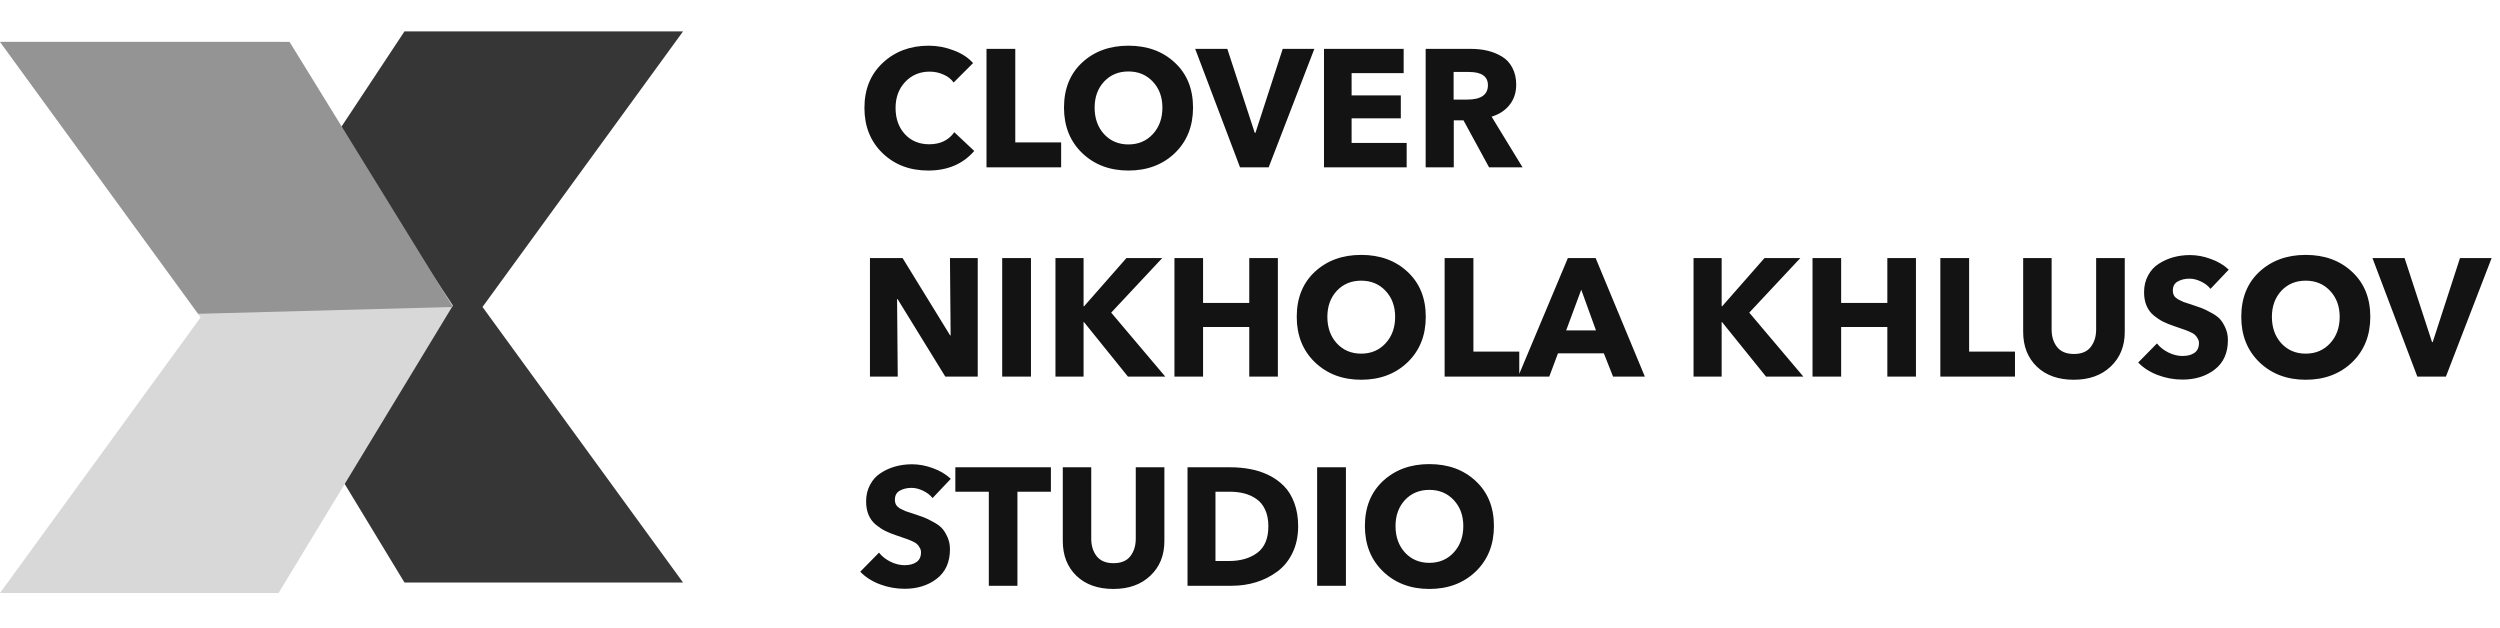
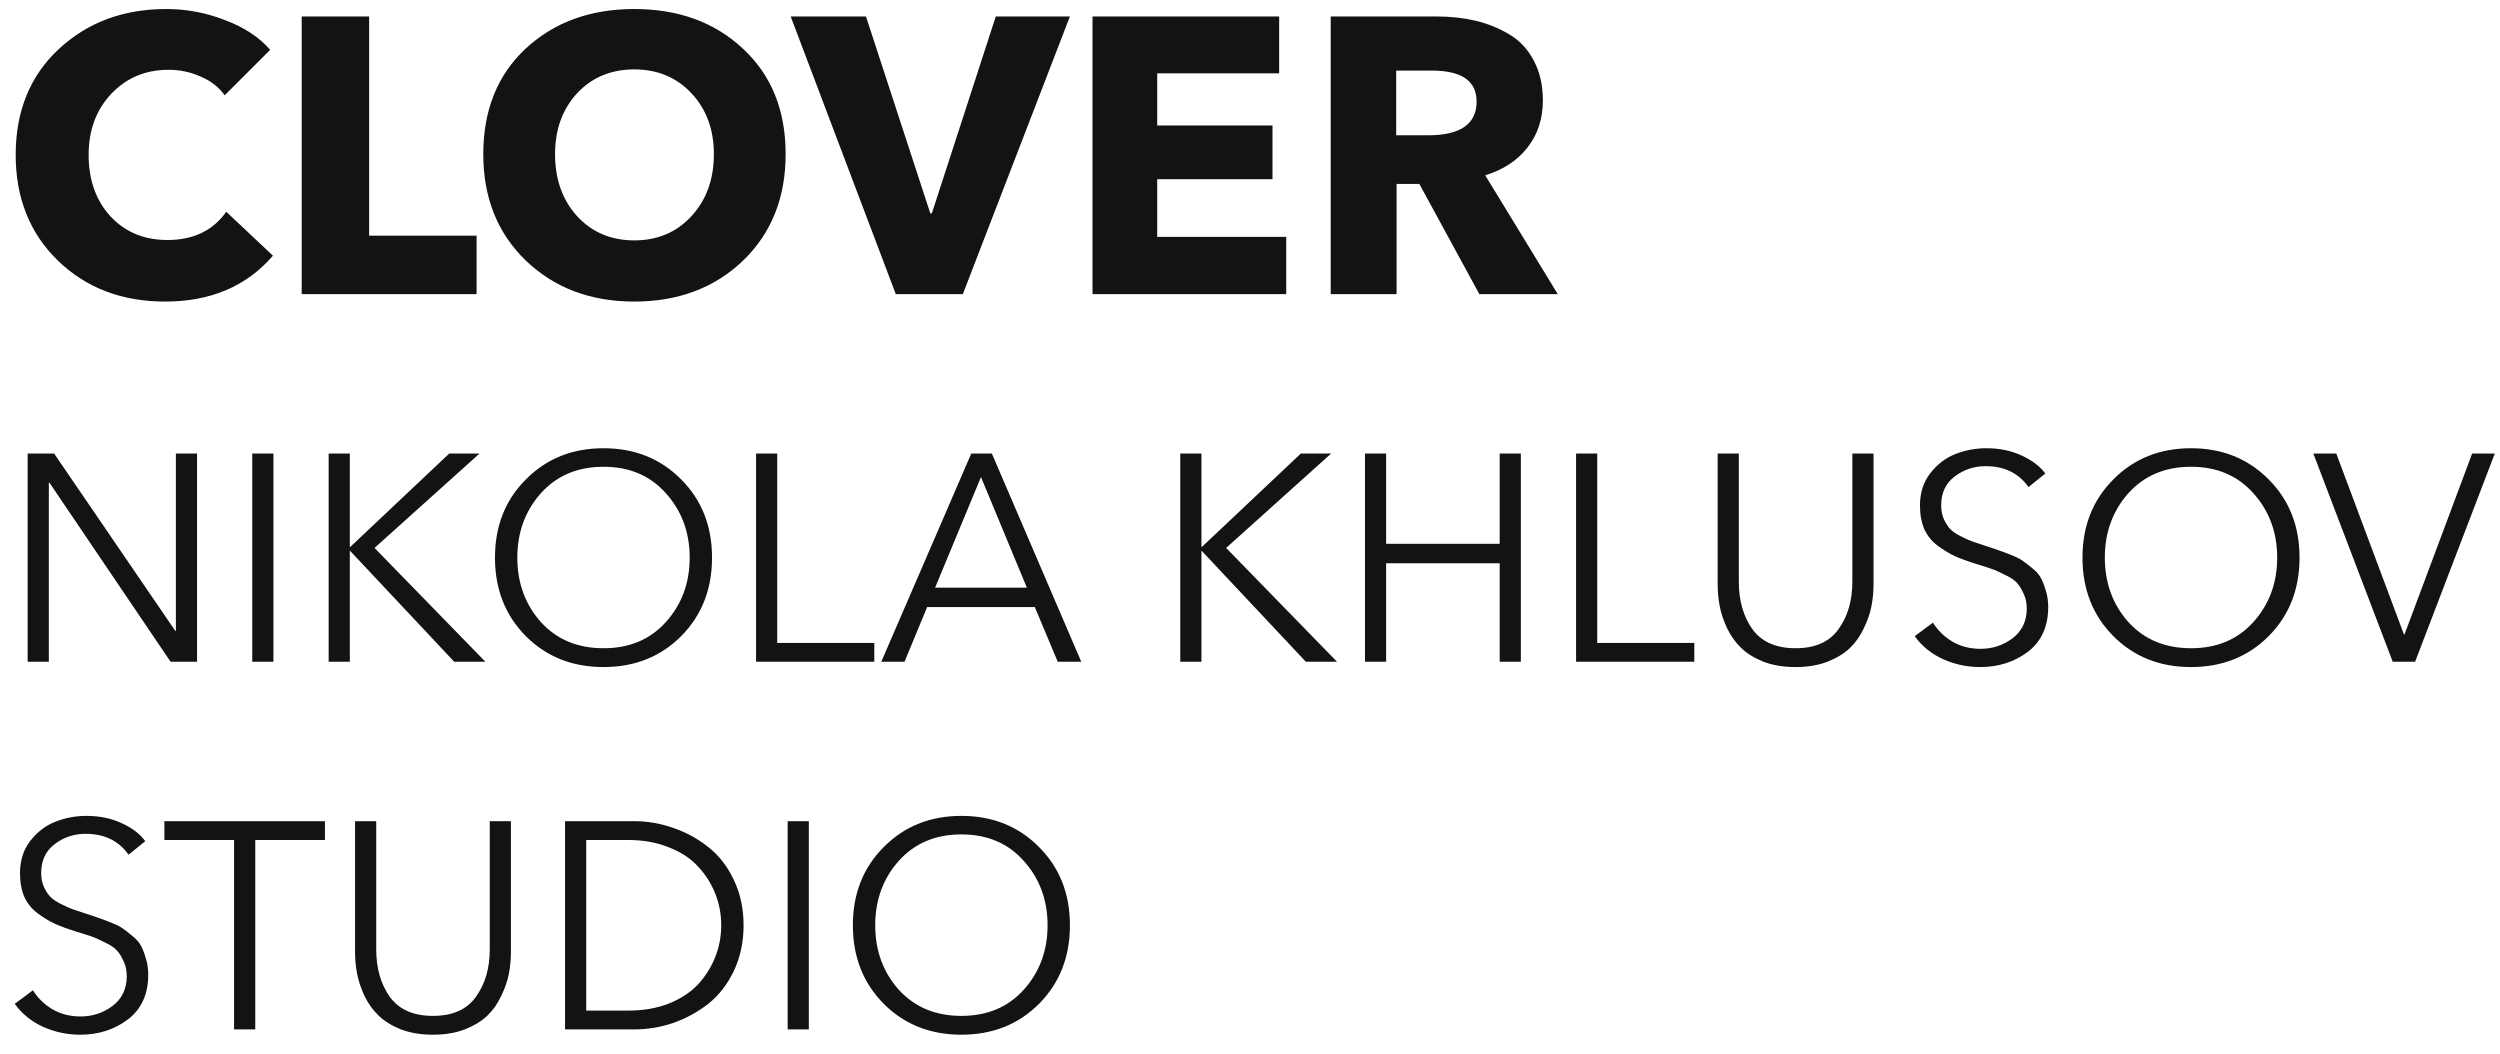
- <svg xmlns="http://www.w3.org/2000/svg" width="239" height="60" viewBox="0 0 239 60" fill="none">
-   <path d="M93.136 14.432C92.059 15.68 90.592 16.304 88.736 16.304C86.976 16.304 85.52 15.749 84.368 14.64C83.216 13.52 82.64 12.08 82.64 10.32C82.64 8.539 83.221 7.104 84.384 6.016C85.557 4.917 87.024 4.368 88.784 4.368C89.605 4.368 90.4 4.517 91.168 4.816C91.947 5.104 92.565 5.509 93.024 6.032L91.168 7.888C90.923 7.547 90.592 7.291 90.176 7.12C89.771 6.939 89.339 6.848 88.88 6.848C87.931 6.848 87.147 7.179 86.528 7.84C85.92 8.491 85.616 9.317 85.616 10.32C85.616 11.344 85.915 12.181 86.512 12.832C87.109 13.472 87.883 13.792 88.832 13.792C89.888 13.792 90.688 13.408 91.232 12.64L93.136 14.432ZM101.445 16H94.309V4.672H97.061V13.616H101.445V16ZM114.054 10.288C114.054 12.069 113.473 13.52 112.31 14.64C111.147 15.749 109.67 16.304 107.878 16.304C106.097 16.304 104.625 15.749 103.462 14.64C102.299 13.52 101.718 12.069 101.718 10.288C101.718 8.496 102.294 7.061 103.446 5.984C104.609 4.907 106.086 4.368 107.878 4.368C109.681 4.368 111.158 4.907 112.31 5.984C113.473 7.061 114.054 8.496 114.054 10.288ZM111.126 10.288C111.126 9.285 110.822 8.459 110.214 7.808C109.606 7.157 108.827 6.832 107.878 6.832C106.929 6.832 106.15 7.157 105.542 7.808C104.945 8.459 104.646 9.285 104.646 10.288C104.646 11.312 104.945 12.155 105.542 12.816C106.15 13.477 106.929 13.808 107.878 13.808C108.827 13.808 109.606 13.477 110.214 12.816C110.822 12.155 111.126 11.312 111.126 10.288ZM125.652 4.672L121.284 16H118.548L114.26 4.672H117.332L119.956 12.704H120.02L122.628 4.672H125.652ZM134.478 16H126.574V4.672H134.19V6.992H129.214V9.12H133.918V11.312H129.214V13.664H134.478V16ZM145.557 16H142.357L139.909 11.504H138.981V16H136.293V4.672H140.613C141.189 4.672 141.722 4.731 142.213 4.848C142.704 4.965 143.162 5.152 143.589 5.408C144.016 5.664 144.346 6.021 144.581 6.48C144.826 6.939 144.949 7.477 144.949 8.096C144.949 8.843 144.741 9.483 144.325 10.016C143.909 10.549 143.333 10.928 142.597 11.152L145.557 16ZM142.245 8.144C142.245 7.301 141.637 6.88 140.421 6.88H138.965V9.52H140.261C141.584 9.52 142.245 9.061 142.245 8.144ZM93.472 36H90.368L85.808 28.592H85.76L85.824 36H83.168V24.672H86.288L90.832 32.064H90.88L90.816 24.672H93.472V36ZM98.561 36H95.809V24.672H98.561V36ZM111.398 36H107.83L103.622 30.784H103.59V36H100.902V24.672H103.59V29.28H103.638L107.686 24.672H111.11L106.23 29.888L111.398 36ZM122.165 36H119.429V31.264H115.013V36H112.277V24.672H115.013V28.96H119.429V24.672H122.165V36ZM136.304 30.288C136.304 32.069 135.723 33.52 134.56 34.64C133.397 35.749 131.92 36.304 130.128 36.304C128.347 36.304 126.875 35.749 125.712 34.64C124.549 33.52 123.968 32.069 123.968 30.288C123.968 28.496 124.544 27.061 125.696 25.984C126.859 24.907 128.336 24.368 130.128 24.368C131.931 24.368 133.408 24.907 134.56 25.984C135.723 27.061 136.304 28.496 136.304 30.288ZM133.376 30.288C133.376 29.285 133.072 28.459 132.464 27.808C131.856 27.157 131.077 26.832 130.128 26.832C129.179 26.832 128.4 27.157 127.792 27.808C127.195 28.459 126.896 29.285 126.896 30.288C126.896 31.312 127.195 32.155 127.792 32.816C128.4 33.477 129.179 33.808 130.128 33.808C131.077 33.808 131.856 33.477 132.464 32.816C133.072 32.155 133.376 31.312 133.376 30.288ZM145.242 36H138.106V24.672H140.858V33.616H145.242V36ZM157.247 36H154.207L153.327 33.776H148.943L148.111 36H145.135L149.887 24.672H152.543L157.247 36ZM152.575 31.584L151.167 27.696L149.727 31.584H152.575ZM172.398 36H168.83L164.622 30.784H164.59V36H161.902V24.672H164.59V29.28H164.638L168.686 24.672H172.11L167.23 29.888L172.398 36ZM183.165 36H180.429V31.264H176.013V36H173.277V24.672H176.013V28.96H180.429V24.672H183.165V36ZM192.632 36H185.496V24.672H188.248V33.616H192.632V36ZM203.127 31.728C203.127 33.093 202.679 34.197 201.783 35.04C200.898 35.883 199.719 36.304 198.247 36.304C196.775 36.304 195.602 35.888 194.727 35.056C193.853 34.213 193.415 33.104 193.415 31.728V24.672H196.135V31.504C196.135 32.176 196.311 32.736 196.663 33.184C197.015 33.621 197.549 33.84 198.263 33.84C198.989 33.84 199.522 33.621 199.863 33.184C200.215 32.736 200.391 32.176 200.391 31.504V24.672H203.127V31.728ZM213.068 25.776L211.324 27.616C211.1 27.328 210.796 27.093 210.412 26.912C210.039 26.731 209.671 26.64 209.308 26.64C208.881 26.64 208.508 26.731 208.188 26.912C207.879 27.083 207.724 27.371 207.724 27.776C207.724 27.957 207.761 28.117 207.836 28.256C207.911 28.384 208.033 28.501 208.204 28.608C208.385 28.704 208.561 28.789 208.732 28.864C208.903 28.928 209.148 29.008 209.468 29.104C209.884 29.243 210.209 29.355 210.444 29.44C210.679 29.525 210.977 29.669 211.34 29.872C211.713 30.064 212.001 30.267 212.204 30.48C212.407 30.693 212.588 30.981 212.748 31.344C212.908 31.696 212.988 32.085 212.988 32.512C212.988 33.739 212.567 34.677 211.724 35.328C210.892 35.968 209.868 36.288 208.652 36.288C207.831 36.288 207.041 36.144 206.284 35.856C205.527 35.568 204.903 35.168 204.412 34.656L206.204 32.832C206.481 33.184 206.844 33.472 207.292 33.696C207.751 33.92 208.204 34.032 208.652 34.032C209.111 34.032 209.484 33.936 209.772 33.744C210.071 33.541 210.22 33.227 210.22 32.8C210.22 32.629 210.177 32.48 210.092 32.352C210.017 32.213 209.932 32.101 209.836 32.016C209.74 31.92 209.569 31.819 209.324 31.712C209.079 31.605 208.871 31.525 208.7 31.472C208.529 31.408 208.252 31.312 207.868 31.184C207.452 31.045 207.095 30.901 206.796 30.752C206.497 30.603 206.199 30.405 205.9 30.16C205.601 29.915 205.372 29.605 205.212 29.232C205.052 28.859 204.972 28.427 204.972 27.936C204.972 27.339 205.1 26.805 205.356 26.336C205.612 25.856 205.953 25.483 206.38 25.216C206.807 24.939 207.271 24.731 207.772 24.592C208.284 24.453 208.812 24.384 209.356 24.384C210.017 24.384 210.679 24.507 211.34 24.752C212.012 24.987 212.588 25.328 213.068 25.776ZM226.601 30.288C226.601 32.069 226.02 33.52 224.857 34.64C223.694 35.749 222.217 36.304 220.425 36.304C218.644 36.304 217.172 35.749 216.009 34.64C214.846 33.52 214.265 32.069 214.265 30.288C214.265 28.496 214.841 27.061 215.993 25.984C217.156 24.907 218.633 24.368 220.425 24.368C222.228 24.368 223.705 24.907 224.857 25.984C226.02 27.061 226.601 28.496 226.601 30.288ZM223.673 30.288C223.673 29.285 223.369 28.459 222.761 27.808C222.153 27.157 221.374 26.832 220.425 26.832C219.476 26.832 218.697 27.157 218.089 27.808C217.492 28.459 217.193 29.285 217.193 30.288C217.193 31.312 217.492 32.155 218.089 32.816C218.697 33.477 219.476 33.808 220.425 33.808C221.374 33.808 222.153 33.477 222.761 32.816C223.369 32.155 223.673 31.312 223.673 30.288ZM238.199 24.672L233.831 36H231.095L226.807 24.672H229.879L232.503 32.704H232.567L235.175 24.672H238.199ZM90.896 45.776L89.152 47.616C88.928 47.328 88.624 47.093 88.24 46.912C87.867 46.731 87.499 46.64 87.136 46.64C86.709 46.64 86.336 46.731 86.016 46.912C85.707 47.083 85.552 47.371 85.552 47.776C85.552 47.957 85.589 48.117 85.664 48.256C85.739 48.384 85.861 48.501 86.032 48.608C86.213 48.704 86.389 48.789 86.56 48.864C86.731 48.928 86.976 49.008 87.296 49.104C87.712 49.243 88.037 49.355 88.272 49.44C88.507 49.525 88.805 49.669 89.168 49.872C89.541 50.064 89.829 50.267 90.032 50.48C90.235 50.693 90.416 50.981 90.576 51.344C90.736 51.696 90.816 52.085 90.816 52.512C90.816 53.739 90.395 54.677 89.552 55.328C88.72 55.968 87.696 56.288 86.48 56.288C85.659 56.288 84.869 56.144 84.112 55.856C83.355 55.568 82.731 55.168 82.24 54.656L84.032 52.832C84.309 53.184 84.672 53.472 85.12 53.696C85.579 53.92 86.032 54.032 86.48 54.032C86.939 54.032 87.312 53.936 87.6 53.744C87.899 53.541 88.048 53.227 88.048 52.8C88.048 52.629 88.005 52.48 87.92 52.352C87.845 52.213 87.76 52.101 87.664 52.016C87.568 51.92 87.397 51.819 87.152 51.712C86.907 51.605 86.699 51.525 86.528 51.472C86.357 51.408 86.08 51.312 85.696 51.184C85.28 51.045 84.923 50.901 84.624 50.752C84.325 50.603 84.027 50.405 83.728 50.16C83.429 49.915 83.2 49.605 83.04 49.232C82.88 48.859 82.8 48.427 82.8 47.936C82.8 47.339 82.928 46.805 83.184 46.336C83.44 45.856 83.781 45.483 84.208 45.216C84.635 44.939 85.099 44.731 85.6 44.592C86.112 44.453 86.64 44.384 87.184 44.384C87.845 44.384 88.507 44.507 89.168 44.752C89.84 44.987 90.416 45.328 90.896 45.776ZM100.466 47.008H97.266V56H94.53V47.008H91.33V44.672H100.466V47.008ZM111.315 51.728C111.315 53.093 110.867 54.197 109.971 55.04C109.086 55.883 107.907 56.304 106.435 56.304C104.963 56.304 103.79 55.888 102.915 55.056C102.04 54.213 101.603 53.104 101.603 51.728V44.672H104.323V51.504C104.323 52.176 104.499 52.736 104.851 53.184C105.203 53.621 105.736 53.84 106.451 53.84C107.176 53.84 107.71 53.621 108.051 53.184C108.403 52.736 108.579 52.176 108.579 51.504V44.672H111.315V51.728ZM124.103 50.304C124.103 51.264 123.922 52.117 123.559 52.864C123.197 53.611 122.706 54.208 122.087 54.656C121.479 55.104 120.807 55.44 120.071 55.664C119.335 55.888 118.562 56 117.751 56H113.527V44.672H117.623C118.295 44.672 118.93 44.731 119.527 44.848C120.135 44.955 120.722 45.147 121.287 45.424C121.853 45.701 122.338 46.048 122.743 46.464C123.159 46.88 123.49 47.419 123.735 48.08C123.981 48.731 124.103 49.472 124.103 50.304ZM121.255 50.304C121.255 49.696 121.154 49.173 120.951 48.736C120.749 48.288 120.466 47.941 120.103 47.696C119.751 47.451 119.362 47.275 118.935 47.168C118.519 47.061 118.061 47.008 117.559 47.008H116.199V53.632H117.495C118.594 53.632 119.495 53.371 120.199 52.848C120.903 52.325 121.255 51.477 121.255 50.304ZM128.67 56H125.918V44.672H128.67V56ZM142.82 50.288C142.82 52.069 142.238 53.52 141.076 54.64C139.913 55.749 138.436 56.304 136.644 56.304C134.862 56.304 133.39 55.749 132.228 54.64C131.065 53.52 130.484 52.069 130.484 50.288C130.484 48.496 131.06 47.061 132.212 45.984C133.374 44.907 134.852 44.368 136.644 44.368C138.446 44.368 139.924 44.907 141.076 45.984C142.238 47.061 142.82 48.496 142.82 50.288ZM139.892 50.288C139.892 49.285 139.588 48.459 138.98 47.808C138.372 47.157 137.593 46.832 136.644 46.832C135.694 46.832 134.916 47.157 134.308 47.808C133.71 48.459 133.412 49.285 133.412 50.288C133.412 51.312 133.71 52.155 134.308 52.816C134.916 53.477 135.694 53.808 136.644 53.808C137.593 53.808 138.372 53.477 138.98 52.816C139.588 52.155 139.892 51.312 139.892 50.288Z" fill="#131313" />
-   <path fill-rule="evenodd" clip-rule="evenodd" d="M65.301 3H38.668L22 28.203L38.668 55.691H65.301L46.127 29.346L65.301 3Z" fill="#363636" />
-   <path fill-rule="evenodd" clip-rule="evenodd" d="M0 4H26.633L43.301 29.203L26.633 56.691H0L19.174 30.346L0 4Z" fill="#D8D8D8" />
-   <path fill-rule="evenodd" clip-rule="evenodd" d="M18.943 30L43.301 29.346L27.678 4H0L18.943 30Z" fill="#949494" />
+ <svg xmlns="http://www.w3.org/2000/svg" width="102" height="43" viewBox="0 0 102 43" fill="none">
+   <path d="M11.136 10.432C10.059 11.68 8.592 12.304 6.736 12.304C4.976 12.304 3.52 11.749 2.368 10.64C1.216 9.52 0.64 8.08 0.64 6.32C0.64 4.539 1.221 3.104 2.384 2.016C3.557 0.917 5.024 0.368 6.784 0.368C7.605 0.368 8.4 0.517 9.168 0.816C9.947 1.104 10.565 1.509 11.024 2.032L9.168 3.888C8.923 3.547 8.592 3.291 8.176 3.12C7.771 2.939 7.339 2.848 6.88 2.848C5.931 2.848 5.147 3.179 4.528 3.84C3.92 4.491 3.616 5.317 3.616 6.32C3.616 7.344 3.915 8.181 4.512 8.832C5.109 9.472 5.883 9.792 6.832 9.792C7.888 9.792 8.688 9.408 9.232 8.64L11.136 10.432ZM19.445 12H12.309V0.672H15.061V9.616H19.445V12ZM32.054 6.288C32.054 8.069 31.473 9.52 30.31 10.64C29.148 11.749 27.67 12.304 25.878 12.304C24.097 12.304 22.625 11.749 21.462 10.64C20.299 9.52 19.718 8.069 19.718 6.288C19.718 4.496 20.294 3.061 21.446 1.984C22.609 0.907 24.086 0.368 25.878 0.368C27.681 0.368 29.158 0.907 30.31 1.984C31.473 3.061 32.054 4.496 32.054 6.288ZM29.126 6.288C29.126 5.285 28.822 4.459 28.214 3.808C27.606 3.157 26.828 2.832 25.878 2.832C24.929 2.832 24.15 3.157 23.542 3.808C22.945 4.459 22.646 5.285 22.646 6.288C22.646 7.312 22.945 8.155 23.542 8.816C24.15 9.477 24.929 9.808 25.878 9.808C26.828 9.808 27.606 9.477 28.214 8.816C28.822 8.155 29.126 7.312 29.126 6.288ZM43.652 0.672L39.284 12H36.548L32.26 0.672H35.332L37.956 8.704H38.02L40.628 0.672H43.652ZM52.478 12H44.574V0.672H52.19V2.992H47.214V5.12H51.918V7.312H47.214V9.664H52.478V12ZM63.557 12H60.357L57.909 7.504H56.981V12H54.293V0.672H58.613C59.189 0.672 59.722 0.731 60.213 0.848C60.704 0.965 61.162 1.152 61.589 1.408C62.016 1.664 62.346 2.021 62.581 2.48C62.826 2.939 62.949 3.477 62.949 4.096C62.949 4.843 62.741 5.483 62.325 6.016C61.909 6.549 61.333 6.928 60.597 7.152L63.557 12ZM60.245 4.144C60.245 3.301 59.637 2.88 58.421 2.88H56.965V5.52H58.261C59.584 5.52 60.245 5.061 60.245 4.144ZM2.208 18.504L7.152 25.74H7.176V18.504H8.04V27H6.96L2.016 19.692H1.992V27H1.128V18.504H2.208ZM11.156 18.504V27H10.292V18.504H11.156ZM14.273 18.504V22.32H14.285L18.329 18.504H19.565L15.281 22.356L19.805 27H18.533L14.285 22.476H14.273V27H13.409V18.504H14.273ZM27.791 19.56C28.631 20.4 29.051 21.464 29.051 22.752C29.051 24.04 28.631 25.108 27.791 25.956C26.951 26.796 25.895 27.216 24.623 27.216C23.351 27.216 22.295 26.796 21.455 25.956C20.615 25.108 20.195 24.04 20.195 22.752C20.195 21.464 20.615 20.4 21.455 19.56C22.295 18.712 23.351 18.288 24.623 18.288C25.895 18.288 26.951 18.712 27.791 19.56ZM27.167 25.38C27.815 24.66 28.139 23.784 28.139 22.752C28.139 21.72 27.815 20.844 27.167 20.124C26.527 19.404 25.679 19.044 24.623 19.044C23.567 19.044 22.715 19.404 22.067 20.124C21.427 20.844 21.107 21.72 21.107 22.752C21.107 23.784 21.427 24.66 22.067 25.38C22.715 26.092 23.567 26.448 24.623 26.448C25.679 26.448 26.527 26.092 27.167 25.38ZM31.711 18.504V26.232H35.671V27H30.847V18.504H31.711ZM37.828 24.768L36.904 27H35.956L39.628 18.504H40.468L44.116 27H43.156L42.22 24.768H37.828ZM40.024 19.464L38.152 23.976H41.896L40.024 19.464ZM49.019 18.504V22.32H49.031L53.075 18.504H54.311L50.027 22.356L54.551 27H53.279L49.031 22.476H49.019V27H48.155V18.504H49.019ZM55.691 27V18.504H56.554V22.188H61.187V18.504H62.05V27H61.187V22.98H56.554V27H55.691ZM65.168 18.504V26.232H69.128V27H64.304V18.504H65.168ZM74.556 27C74.18 27.144 73.748 27.216 73.26 27.216C72.772 27.216 72.336 27.144 71.952 27C71.576 26.848 71.272 26.66 71.04 26.436C70.808 26.212 70.616 25.944 70.464 25.632C70.32 25.32 70.22 25.02 70.164 24.732C70.108 24.436 70.08 24.136 70.08 23.832V18.504H70.944V23.736C70.944 24.504 71.128 25.148 71.496 25.668C71.872 26.188 72.46 26.448 73.26 26.448C74.06 26.448 74.644 26.188 75.012 25.668C75.388 25.148 75.576 24.504 75.576 23.736V18.504H76.44V23.832C76.44 24.136 76.412 24.436 76.356 24.732C76.3 25.02 76.196 25.32 76.044 25.632C75.9 25.944 75.712 26.212 75.48 26.436C75.248 26.66 74.94 26.848 74.556 27ZM83.448 19.32L82.763 19.872C82.364 19.304 81.779 19.02 81.011 19.02C80.54 19.02 80.12 19.16 79.751 19.44C79.383 19.72 79.2 20.112 79.2 20.616C79.2 20.824 79.236 21.012 79.308 21.18C79.388 21.348 79.472 21.48 79.559 21.576C79.647 21.672 79.791 21.772 79.992 21.876C80.2 21.98 80.359 22.052 80.472 22.092C80.591 22.132 80.784 22.196 81.047 22.284C81.32 22.372 81.496 22.432 81.576 22.464C81.663 22.488 81.823 22.548 82.055 22.644C82.296 22.74 82.46 22.824 82.547 22.896C82.644 22.96 82.772 23.06 82.931 23.196C83.1 23.332 83.216 23.468 83.279 23.604C83.352 23.74 83.415 23.908 83.472 24.108C83.535 24.308 83.567 24.528 83.567 24.768C83.567 25.56 83.291 26.168 82.74 26.592C82.188 27.008 81.54 27.216 80.796 27.216C80.26 27.216 79.751 27.108 79.272 26.892C78.799 26.676 78.415 26.364 78.12 25.956L78.864 25.404C79.064 25.724 79.332 25.984 79.668 26.184C80.004 26.376 80.383 26.472 80.808 26.472C81.296 26.472 81.731 26.328 82.115 26.04C82.499 25.744 82.692 25.34 82.692 24.828C82.692 24.596 82.647 24.392 82.559 24.216C82.48 24.032 82.388 23.884 82.284 23.772C82.18 23.66 82.016 23.552 81.791 23.448C81.576 23.336 81.395 23.256 81.251 23.208C81.115 23.16 80.903 23.092 80.615 23.004C80.279 22.9 79.996 22.796 79.763 22.692C79.54 22.588 79.308 22.448 79.067 22.272C78.828 22.096 78.644 21.872 78.516 21.6C78.395 21.32 78.335 20.996 78.335 20.628C78.335 20.108 78.475 19.668 78.755 19.308C79.043 18.94 79.383 18.68 79.775 18.528C80.175 18.368 80.6 18.288 81.047 18.288C81.584 18.288 82.064 18.388 82.487 18.588C82.912 18.78 83.231 19.024 83.448 19.32ZM92.561 19.56C93.401 20.4 93.821 21.464 93.821 22.752C93.821 24.04 93.401 25.108 92.561 25.956C91.721 26.796 90.665 27.216 89.393 27.216C88.121 27.216 87.065 26.796 86.225 25.956C85.385 25.108 84.965 24.04 84.965 22.752C84.965 21.464 85.385 20.4 86.225 19.56C87.065 18.712 88.121 18.288 89.393 18.288C90.665 18.288 91.721 18.712 92.561 19.56ZM91.937 25.38C92.585 24.66 92.909 23.784 92.909 22.752C92.909 21.72 92.585 20.844 91.937 20.124C91.297 19.404 90.449 19.044 89.393 19.044C88.337 19.044 87.485 19.404 86.837 20.124C86.197 20.844 85.877 21.72 85.877 22.752C85.877 23.784 86.197 24.66 86.837 25.38C87.485 26.092 88.337 26.448 89.393 26.448C90.449 26.448 91.297 26.092 91.937 25.38ZM95.32 18.504L98.08 25.884H98.104L100.864 18.504H101.788L98.536 27H97.624L94.384 18.504H95.32ZM5.928 34.32L5.244 34.872C4.844 34.304 4.26 34.02 3.492 34.02C3.02 34.02 2.6 34.16 2.232 34.44C1.864 34.72 1.68 35.112 1.68 35.616C1.68 35.824 1.716 36.012 1.788 36.18C1.868 36.348 1.952 36.48 2.04 36.576C2.128 36.672 2.272 36.772 2.472 36.876C2.68 36.98 2.84 37.052 2.952 37.092C3.072 37.132 3.264 37.196 3.528 37.284C3.8 37.372 3.976 37.432 4.056 37.464C4.144 37.488 4.304 37.548 4.536 37.644C4.776 37.74 4.94 37.824 5.028 37.896C5.124 37.96 5.252 38.06 5.412 38.196C5.58 38.332 5.696 38.468 5.76 38.604C5.832 38.74 5.896 38.908 5.952 39.108C6.016 39.308 6.048 39.528 6.048 39.768C6.048 40.56 5.772 41.168 5.22 41.592C4.668 42.008 4.02 42.216 3.276 42.216C2.74 42.216 2.232 42.108 1.752 41.892C1.28 41.676 0.896 41.364 0.6 40.956L1.344 40.404C1.544 40.724 1.812 40.984 2.148 41.184C2.484 41.376 2.864 41.472 3.288 41.472C3.776 41.472 4.212 41.328 4.596 41.04C4.98 40.744 5.172 40.34 5.172 39.828C5.172 39.596 5.128 39.392 5.04 39.216C4.96 39.032 4.868 38.884 4.764 38.772C4.66 38.66 4.496 38.552 4.272 38.448C4.056 38.336 3.876 38.256 3.732 38.208C3.596 38.16 3.384 38.092 3.096 38.004C2.76 37.9 2.476 37.796 2.244 37.692C2.02 37.588 1.788 37.448 1.548 37.272C1.308 37.096 1.124 36.872 0.996 36.6C0.876 36.32 0.816 35.996 0.816 35.628C0.816 35.108 0.956 34.668 1.236 34.308C1.524 33.94 1.864 33.68 2.256 33.528C2.656 33.368 3.08 33.288 3.528 33.288C4.064 33.288 4.544 33.388 4.968 33.588C5.392 33.78 5.712 34.024 5.928 34.32ZM10.415 34.272V42H9.55V34.272H6.707V33.504H13.258V34.272H10.415ZM18.962 42C18.586 42.144 18.154 42.216 17.666 42.216C17.178 42.216 16.742 42.144 16.358 42C15.982 41.848 15.678 41.66 15.446 41.436C15.214 41.212 15.022 40.944 14.87 40.632C14.726 40.32 14.626 40.02 14.57 39.732C14.514 39.436 14.486 39.136 14.486 38.832V33.504H15.35V38.736C15.35 39.504 15.534 40.148 15.902 40.668C16.278 41.188 16.866 41.448 17.666 41.448C18.466 41.448 19.05 41.188 19.418 40.668C19.794 40.148 19.982 39.504 19.982 38.736V33.504H20.846V38.832C20.846 39.136 20.818 39.436 20.762 39.732C20.706 40.02 20.602 40.32 20.45 40.632C20.306 40.944 20.118 41.212 19.886 41.436C19.654 41.66 19.346 41.848 18.962 42ZM23.054 42V33.504H25.874C26.418 33.504 26.95 33.596 27.47 33.78C27.99 33.956 28.466 34.216 28.898 34.56C29.33 34.896 29.678 35.344 29.942 35.904C30.206 36.456 30.338 37.072 30.338 37.752C30.338 38.432 30.206 39.052 29.942 39.612C29.678 40.164 29.33 40.612 28.898 40.956C28.466 41.292 27.99 41.552 27.47 41.736C26.95 41.912 26.418 42 25.874 42H23.054ZM23.918 34.272V41.232H25.634C26.25 41.232 26.802 41.136 27.29 40.944C27.786 40.744 28.186 40.48 28.49 40.152C28.794 39.816 29.026 39.444 29.186 39.036C29.346 38.628 29.426 38.2 29.426 37.752C29.426 37.304 29.346 36.876 29.186 36.468C29.026 36.06 28.794 35.692 28.49 35.364C28.186 35.028 27.786 34.764 27.29 34.572C26.802 34.372 26.25 34.272 25.634 34.272H23.918ZM33 33.504V42H32.136V33.504H33ZM42.393 34.56C43.233 35.4 43.653 36.464 43.653 37.752C43.653 39.04 43.233 40.108 42.393 40.956C41.553 41.796 40.497 42.216 39.225 42.216C37.953 42.216 36.897 41.796 36.057 40.956C35.217 40.108 34.797 39.04 34.797 37.752C34.797 36.464 35.217 35.4 36.057 34.56C36.897 33.712 37.953 33.288 39.225 33.288C40.497 33.288 41.553 33.712 42.393 34.56ZM41.769 40.38C42.417 39.66 42.741 38.784 42.741 37.752C42.741 36.72 42.417 35.844 41.769 35.124C41.129 34.404 40.281 34.044 39.225 34.044C38.169 34.044 37.317 34.404 36.669 35.124C36.029 35.844 35.709 36.72 35.709 37.752C35.709 38.784 36.029 39.66 36.669 40.38C37.317 41.092 38.169 41.448 39.225 41.448C40.281 41.448 41.129 41.092 41.769 40.38Z" fill="#131313" />
</svg>
